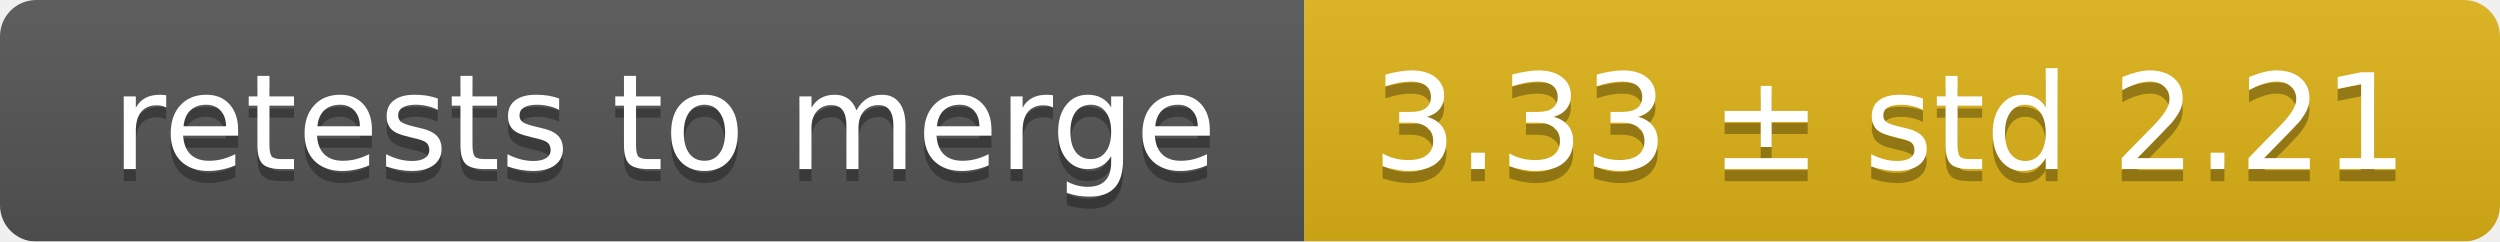
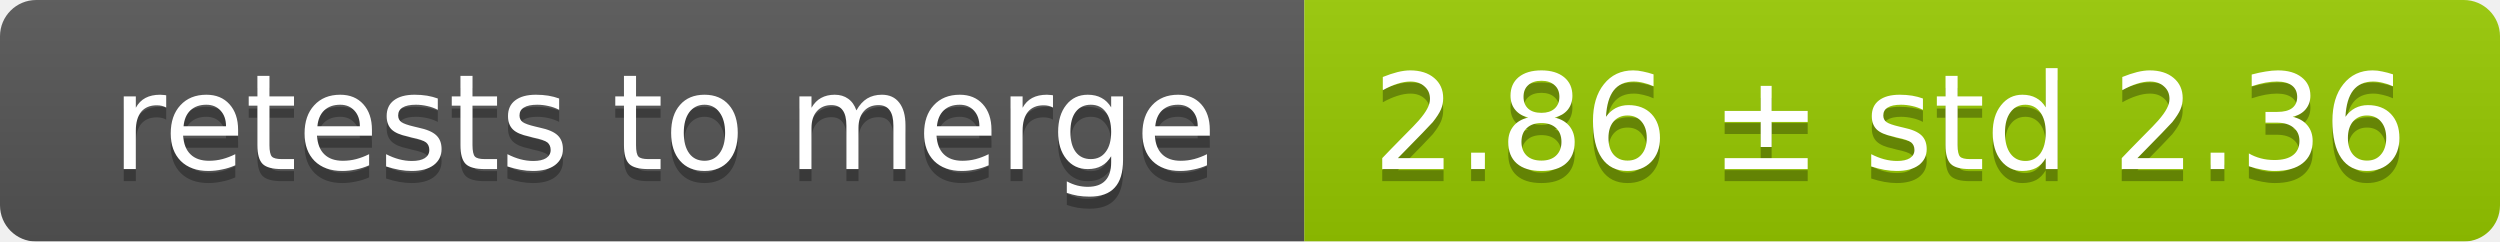
<svg xmlns="http://www.w3.org/2000/svg" width="207" height="20">
  <linearGradient id="smooth" x2="0" y2="100%">
    <stop offset="0" stop-color="#bbb" stop-opacity=".1" />
    <stop offset="1" stop-opacity=".1" />
  </linearGradient>
  <mask id="round">
    <rect width="207" height="20" rx="3" fill="#fff" />
  </mask>
  <g mask="url(#round)">
    <rect width="108" height="20" fill="#555" />
-     <rect x="108" width="99" height="20" fill="#dfb317" />
+     <rect x="108" width="99" height="20" fill="#97ca00" />
    <rect width="207" height="20" fill="url(#smooth)" />
  </g>
  <g fill="#fff" text-anchor="middle" font-family="DejaVu Sans,Verdana,Geneva,sans-serif" font-size="11">
    <text x="55" y="15" fill="#010101" fill-opacity=".3">retests to merge</text>
    <text x="55" y="14">retests to merge</text>
-     <text x="156.5" y="15" fill="#010101" fill-opacity=".3">3.33 ± std 2.21</text>
-     <text x="156.5" y="14">3.33 ± std 2.21</text>
+     <text x="156.5" y="15" fill="#010101" fill-opacity=".3">2.86 ± std 2.36</text>
+     <text x="156.5" y="14">2.86 ± std 2.36</text>
  </g>
</svg>
